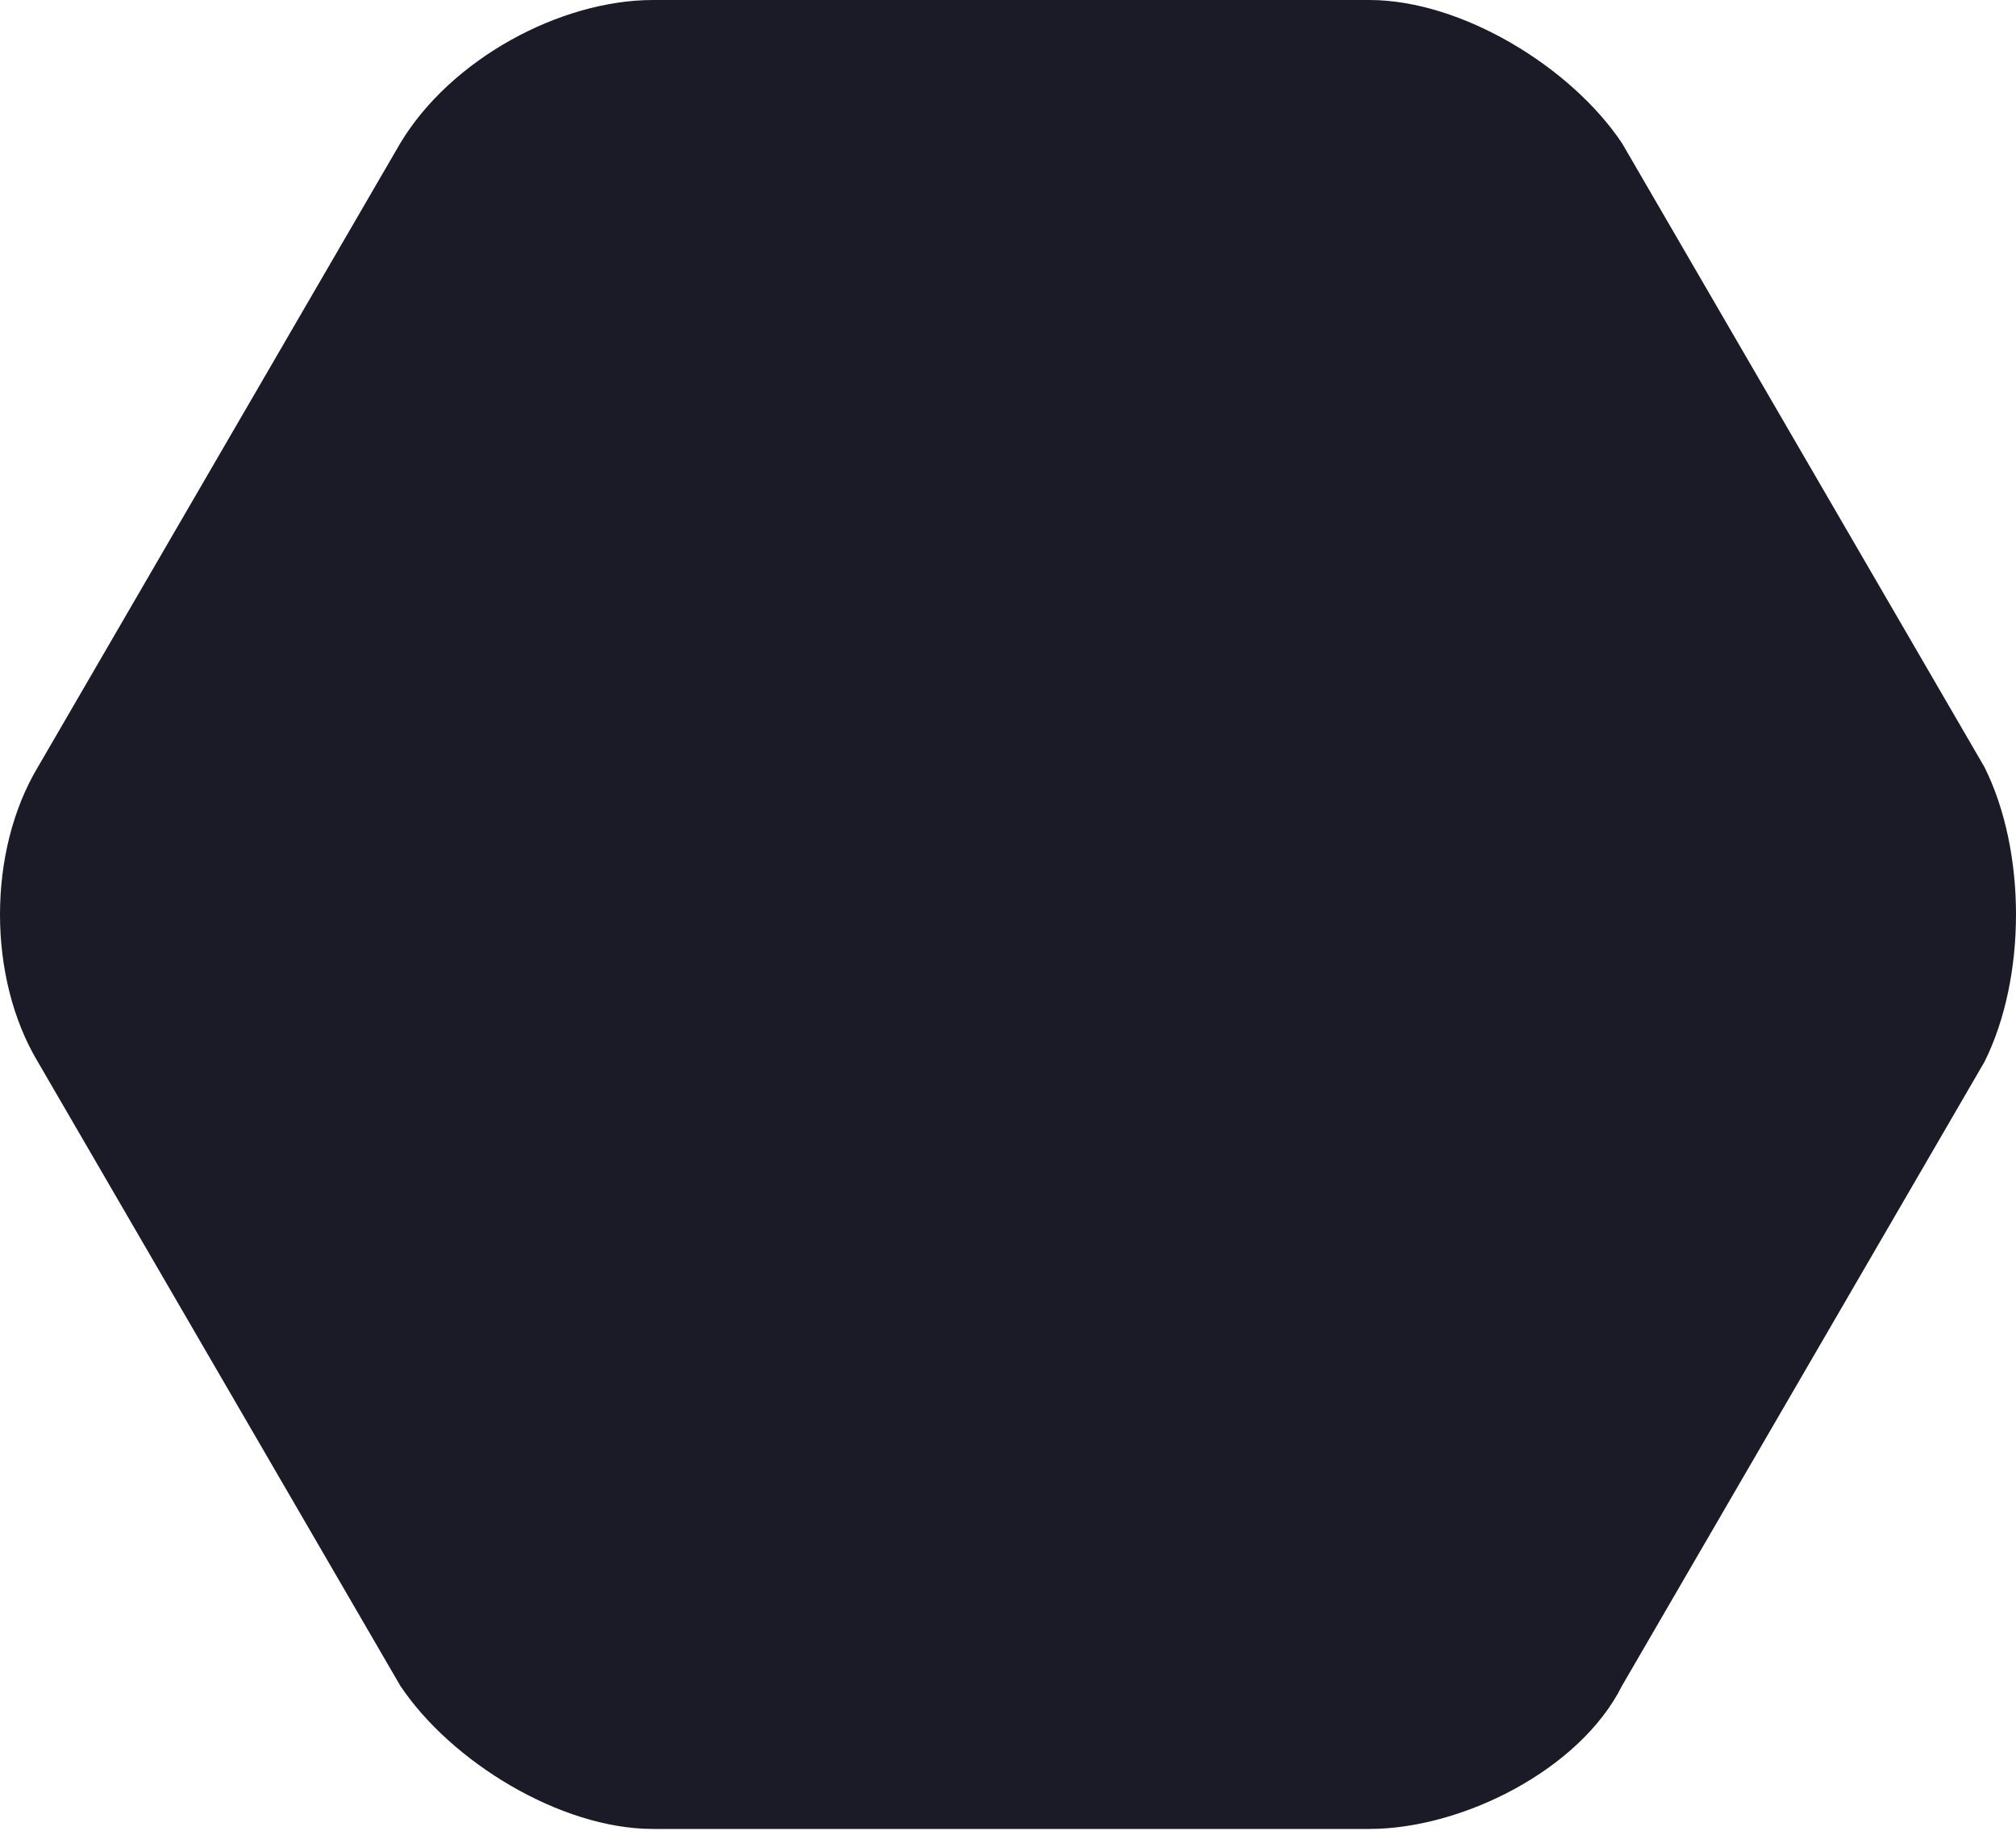
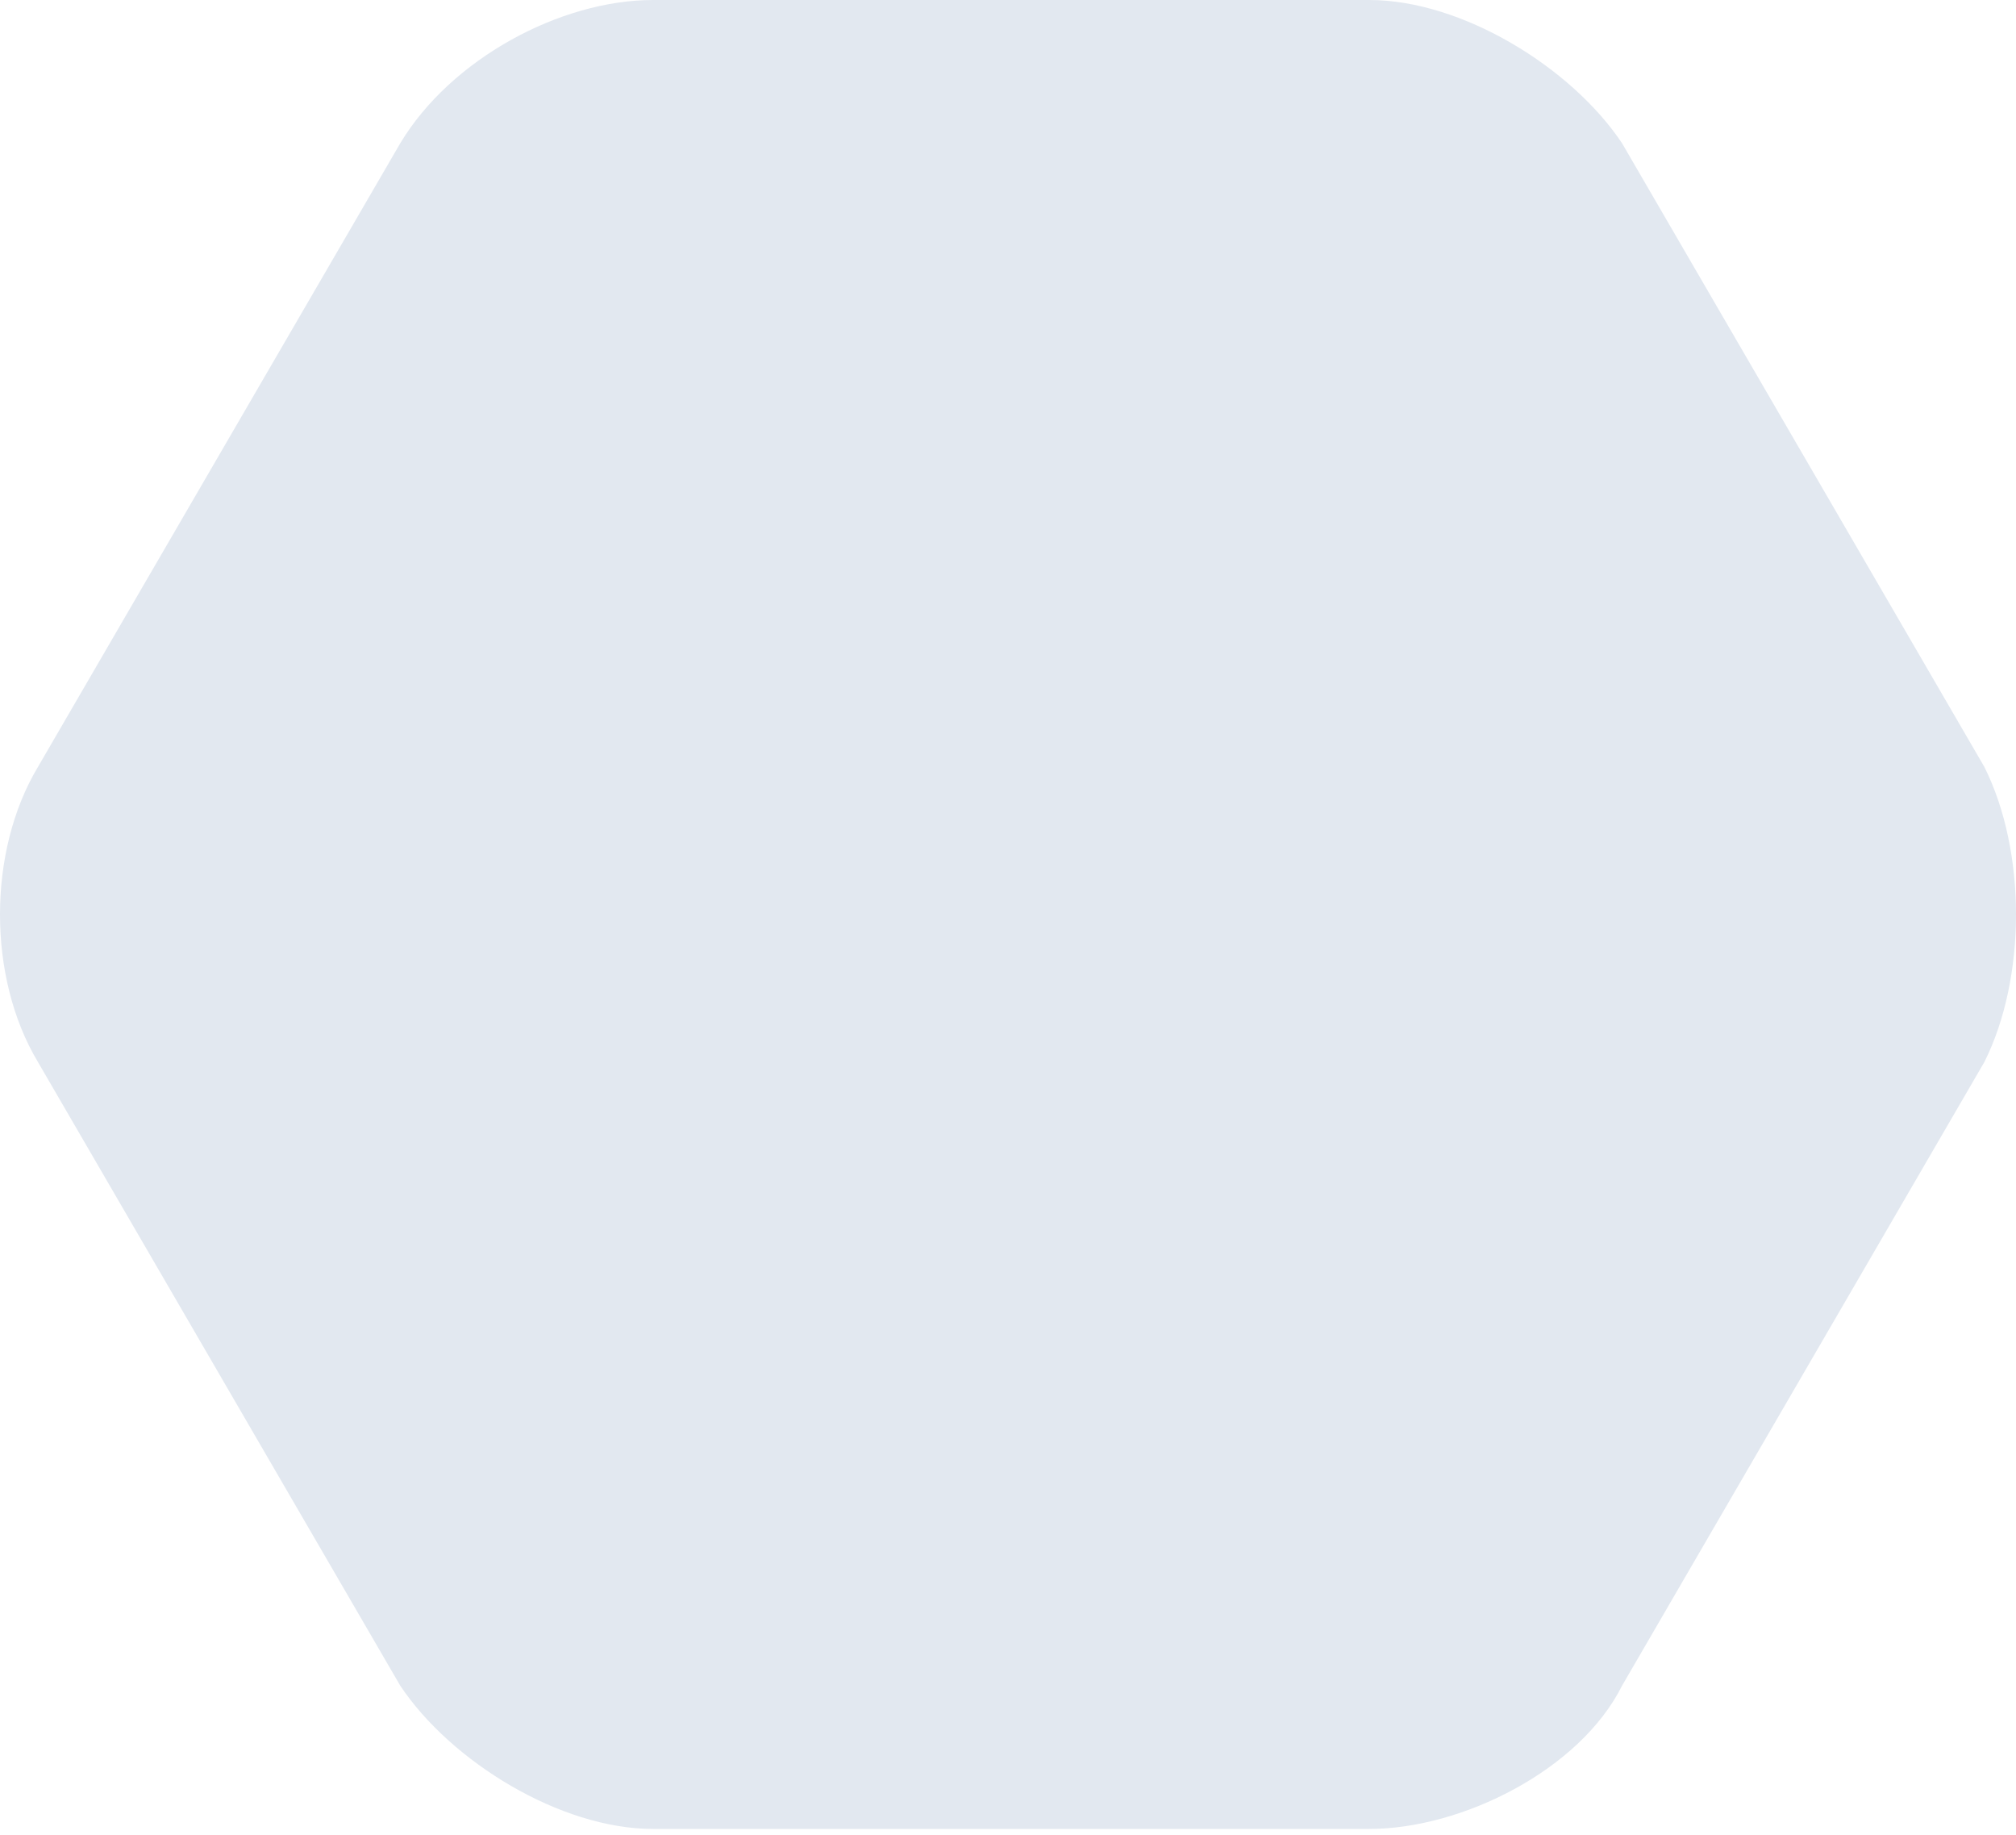
<svg xmlns="http://www.w3.org/2000/svg" width="200" height="182" fill="none">
-   <path fill="#1B1B28" d="M64.786 181.4c-9.196 0-20.063-6.687-25.079-14.21L3.762 105.33c-5.016-8.36-5.016-20.9 0-29.259l35.945-61.86C44.723 5.851 55.59 0 64.786 0h71.055c9.196 0 20.063 6.688 25.079 14.211l35.945 61.86c4.18 8.36 4.18 20.899 0 29.258l-35.945 61.86c-4.18 8.36-15.883 14.211-25.079 14.211H64.786z" />
+   <path fill="#e2e8f0" d="M64.786 181.4c-9.196 0-20.063-6.687-25.079-14.21L3.762 105.33c-5.016-8.36-5.016-20.9 0-29.259l35.945-61.86C44.723 5.851 55.59 0 64.786 0h71.055c9.196 0 20.063 6.688 25.079 14.211l35.945 61.86c4.18 8.36 4.18 20.899 0 29.258l-35.945 61.86c-4.18 8.36-15.883 14.211-25.079 14.211H64.786z" />
</svg>
